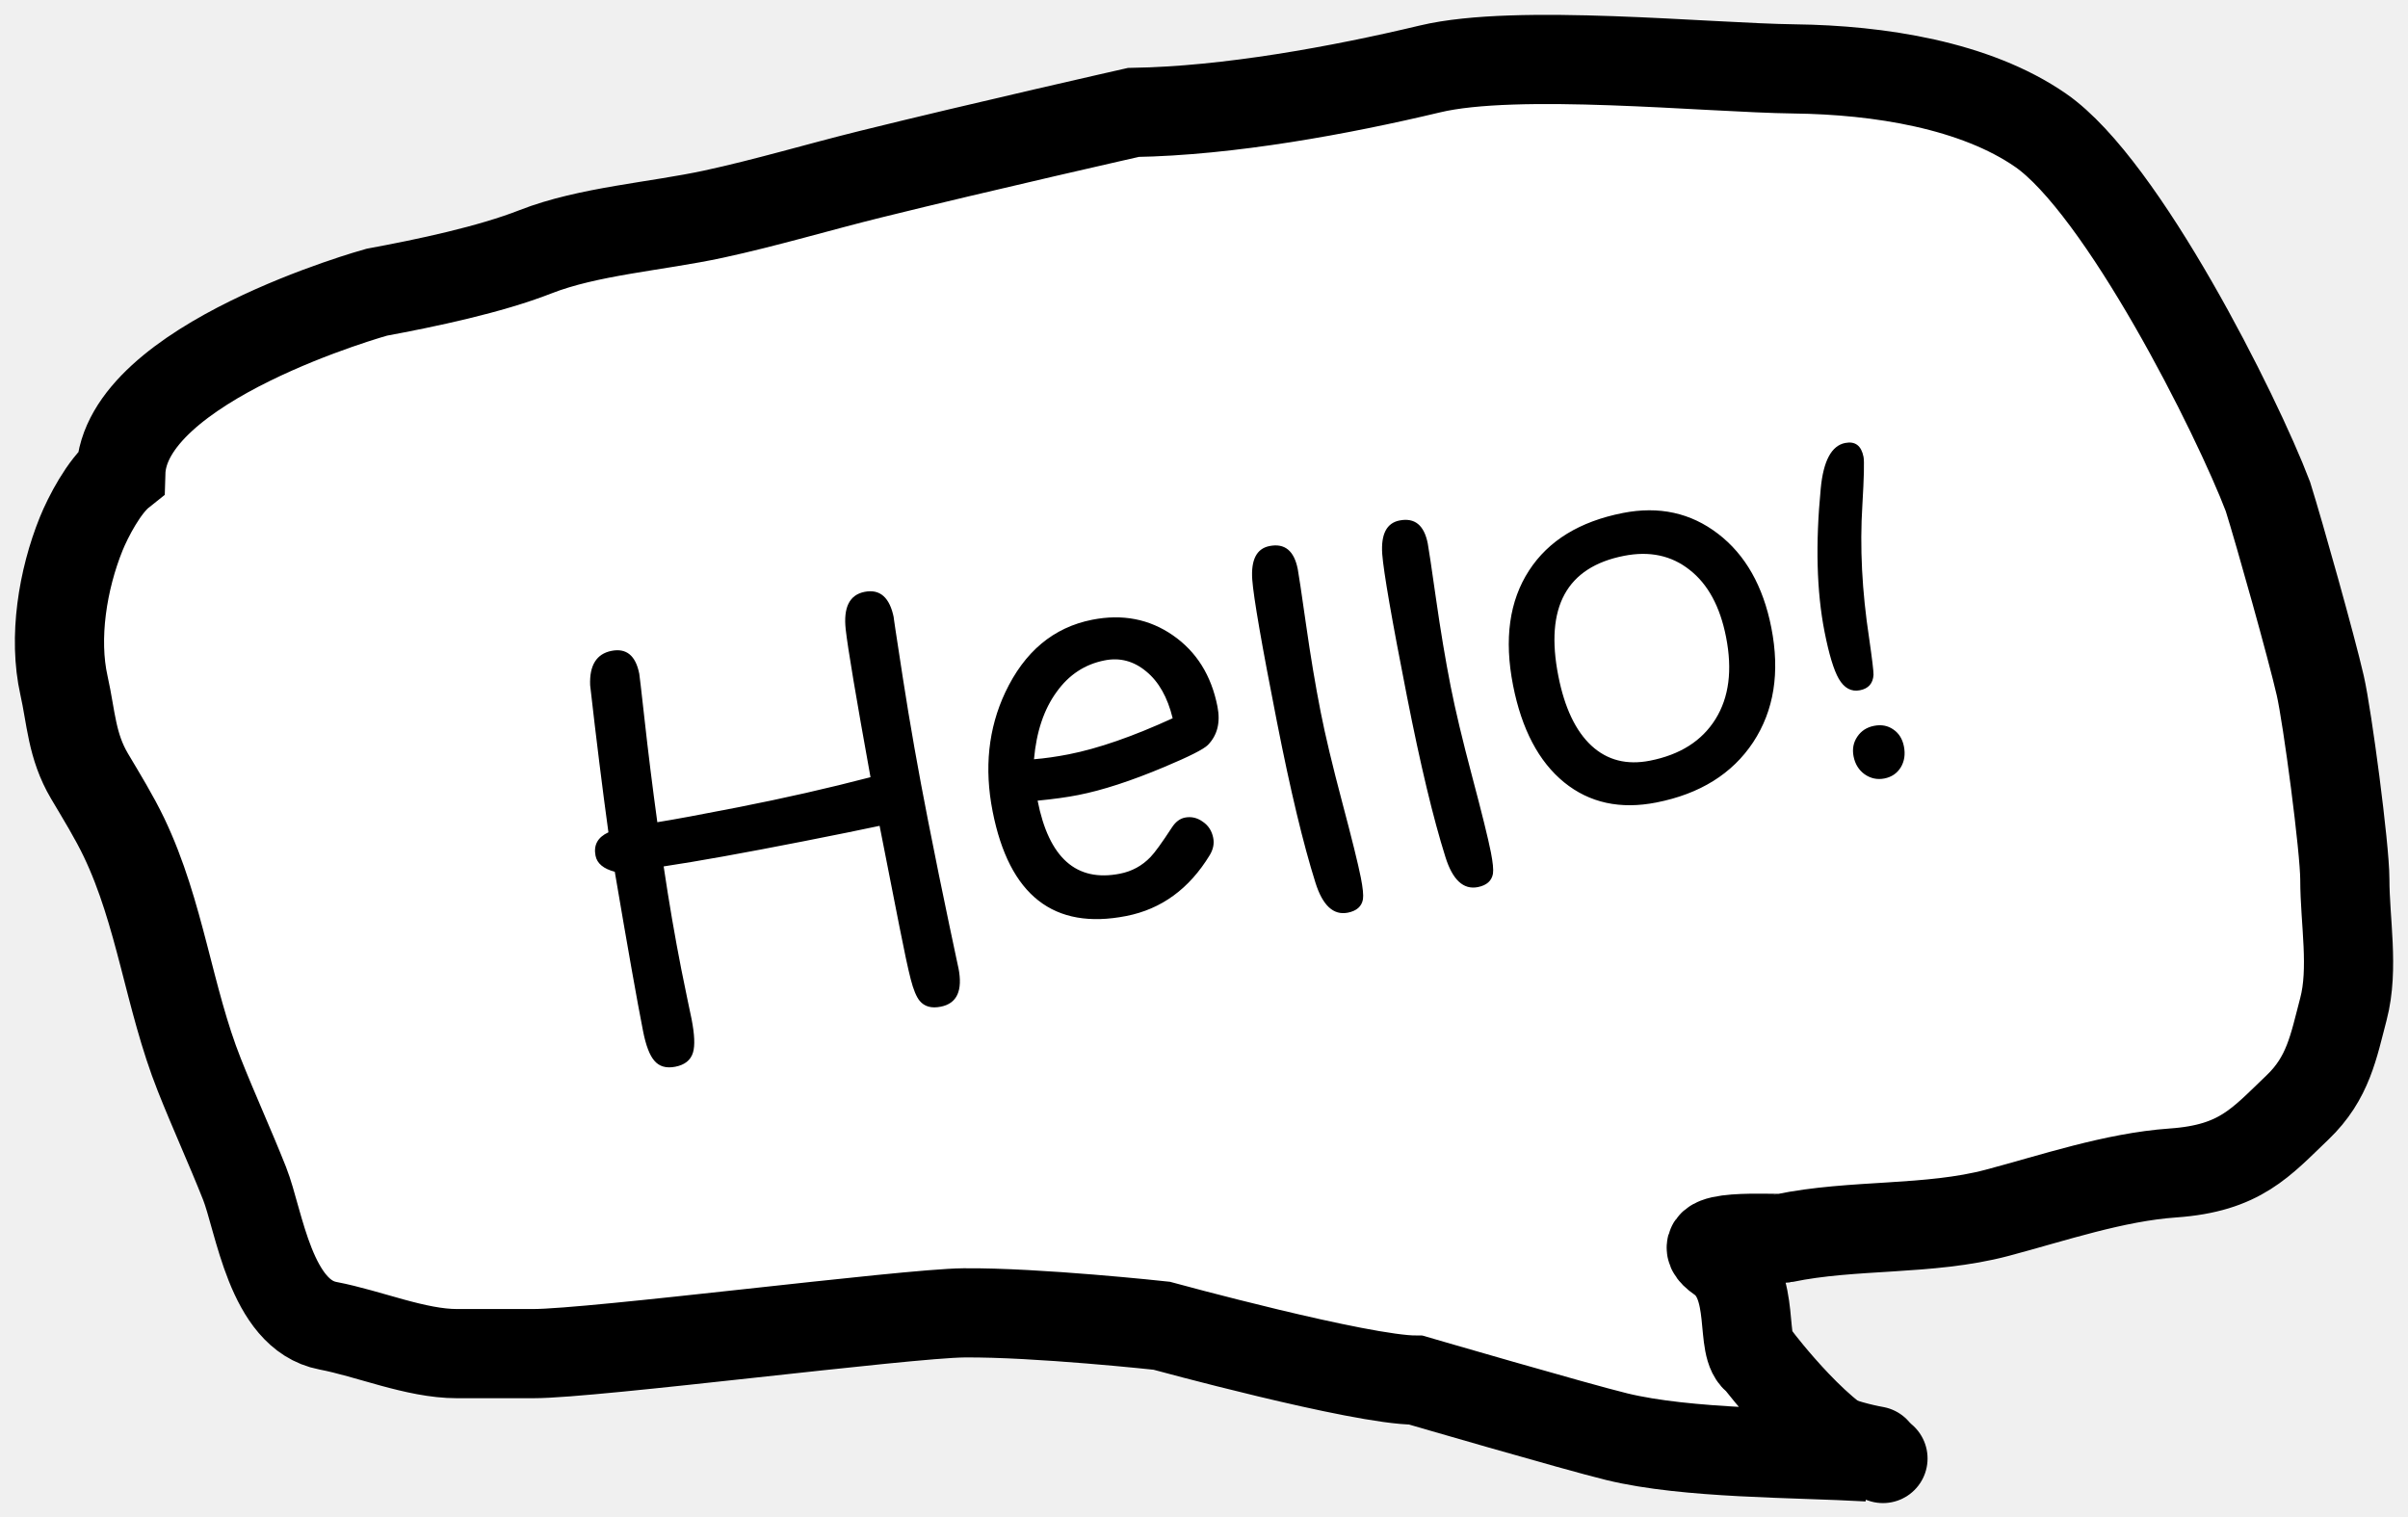
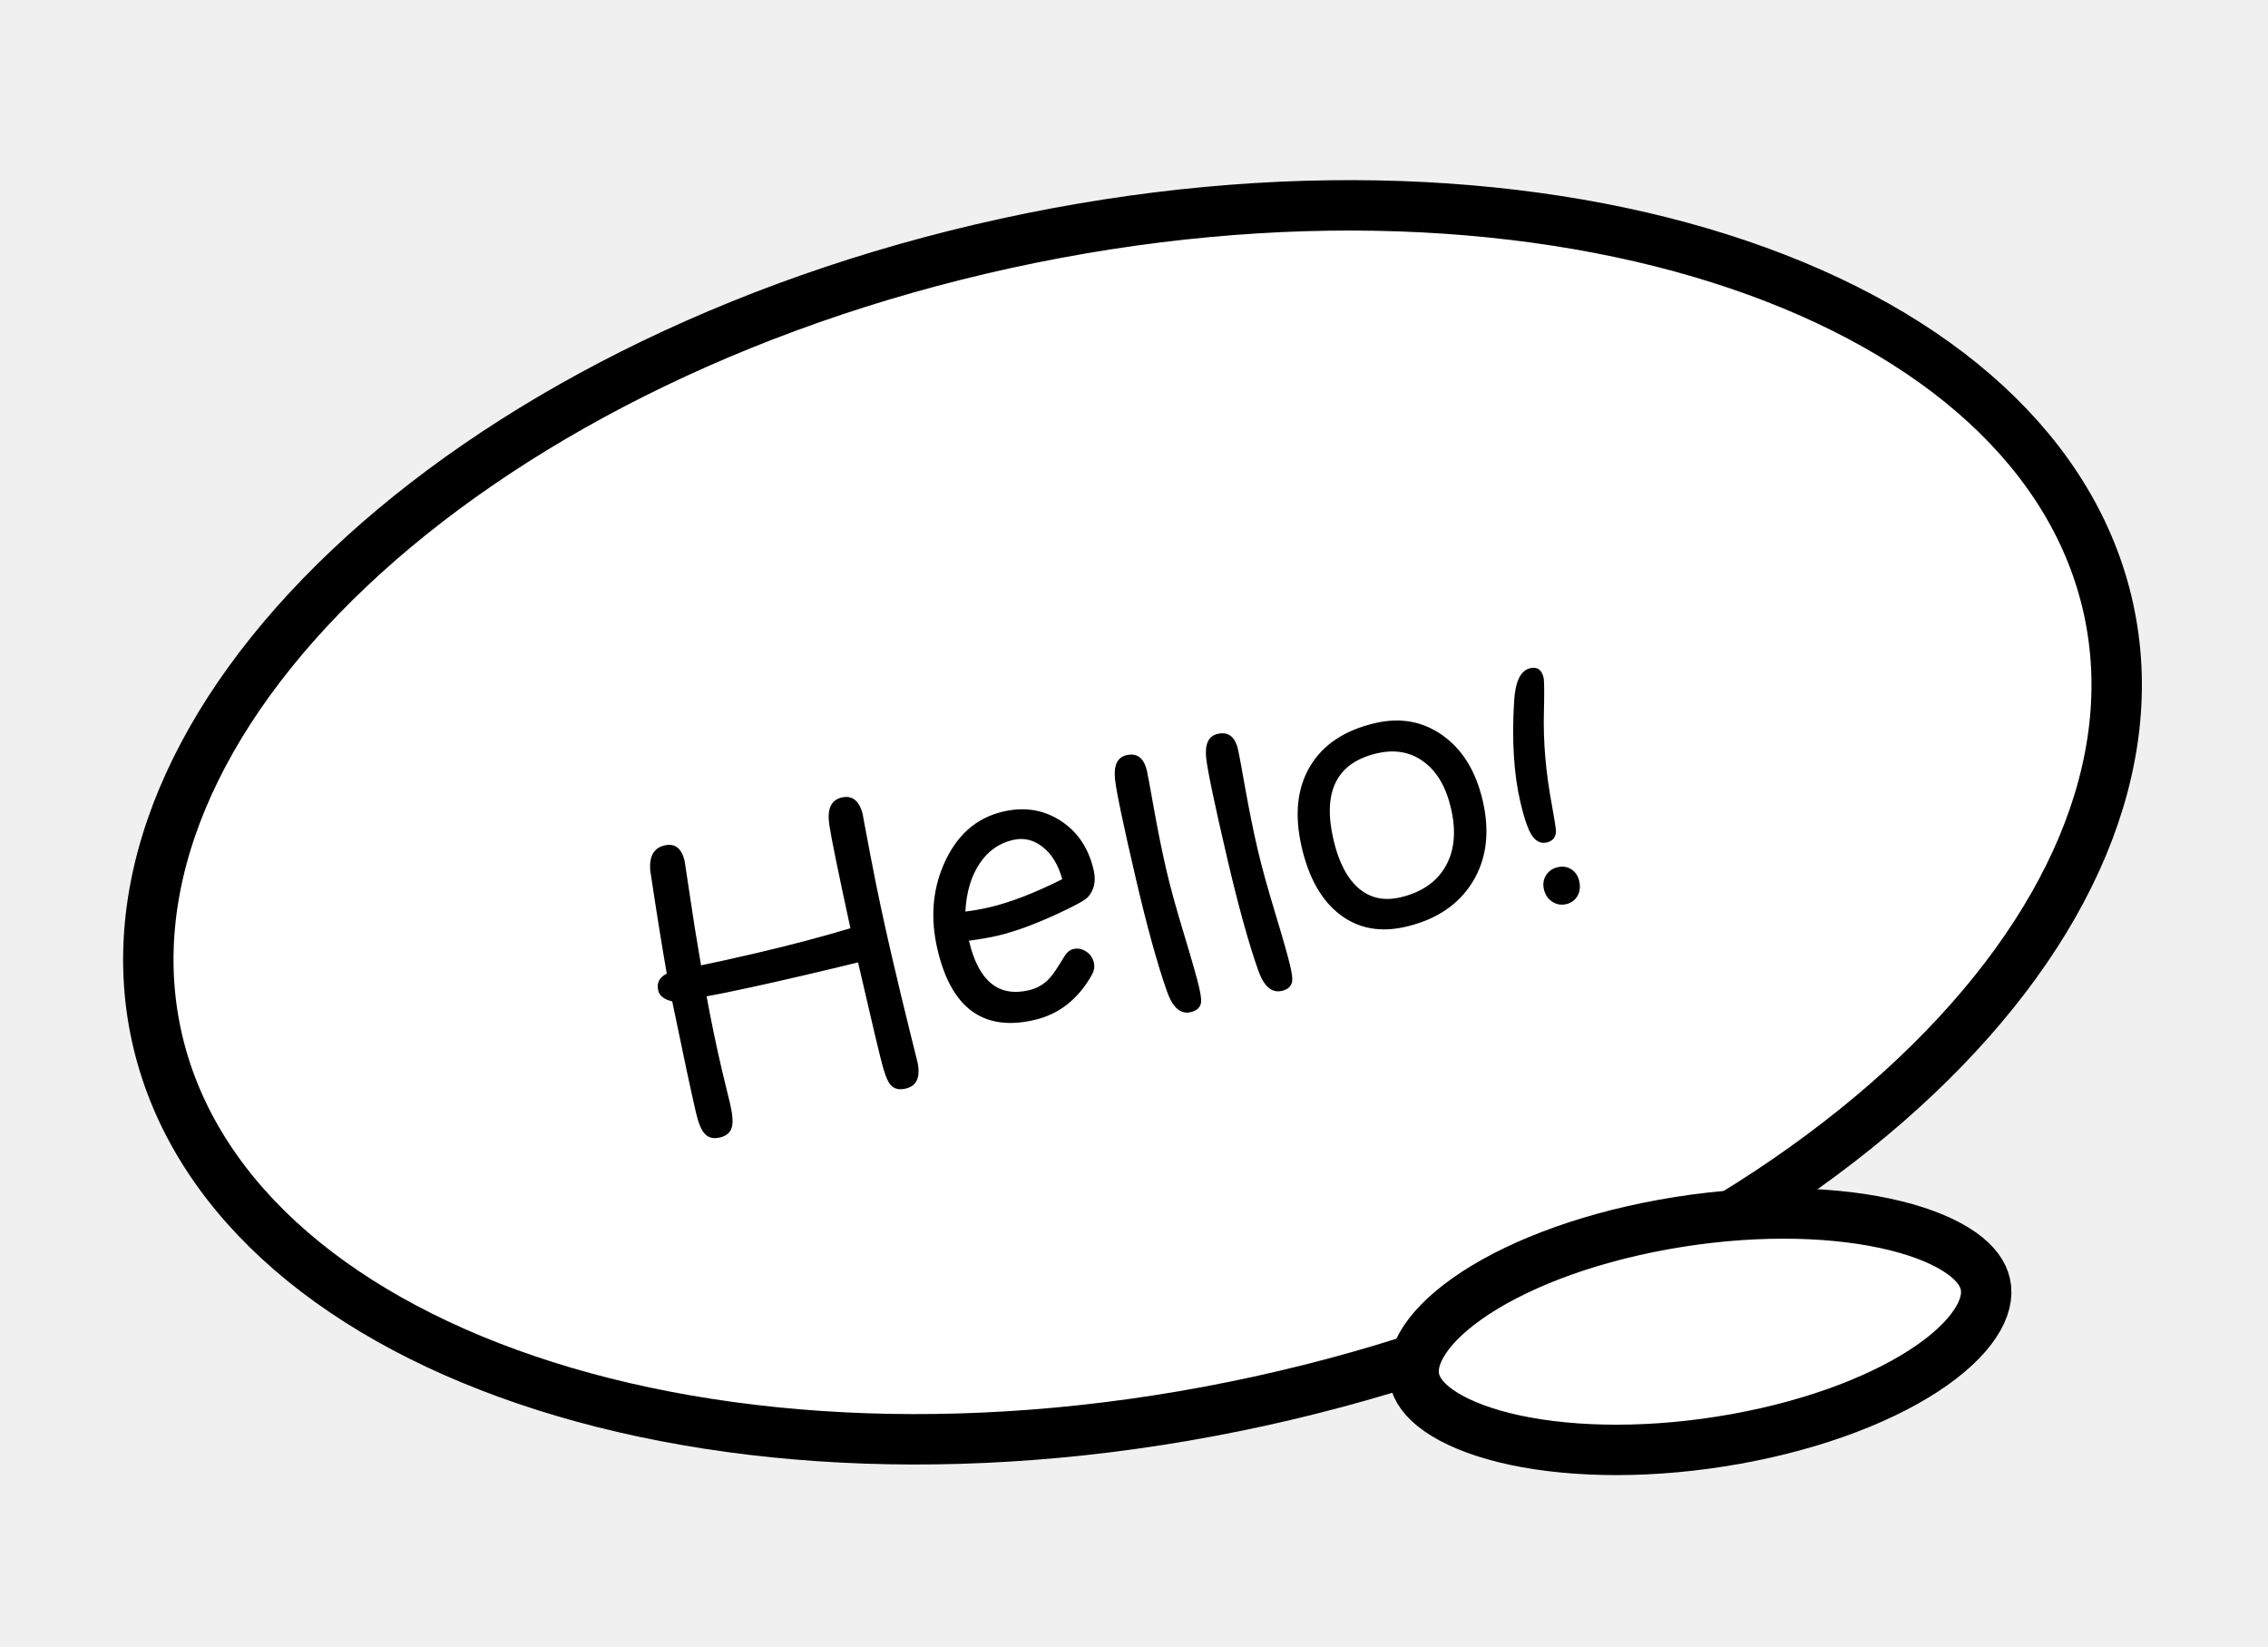
- <svg xmlns="http://www.w3.org/2000/svg" width="81" height="51" viewBox="0 0 81 51" fill="none">
-   <path d="M59.988 47.3C60.523 48.142 62.084 48.627 63.081 48.806" stroke="black" stroke-width="3" stroke-linecap="round" />
-   <path d="M4.063 15.907C4.169 12.184 12.67 9.83 12.67 9.83C14.348 9.52 16.486 9.068 18.011 8.47C19.784 7.775 22.083 7.618 24.001 7.204C25.759 6.825 27.529 6.294 29.271 5.863C33.062 4.925 38.123 3.782 38.123 3.782C41.33 3.729 45.077 3.041 48.105 2.318C51.025 1.621 57.401 2.281 60.363 2.318C63.206 2.353 66.443 2.861 68.64 4.381C71.394 6.286 75.24 13.947 76.288 16.703C76.678 17.944 77.762 21.805 78.049 23.063C78.289 24.112 78.875 28.534 78.875 29.581C78.875 30.979 79.186 32.581 78.828 33.942C78.497 35.199 78.319 36.264 77.283 37.253C76.049 38.431 75.355 39.298 73.097 39.457C71.115 39.596 69.058 40.3 67.178 40.798C64.886 41.406 62.321 41.167 60.01 41.651C59.752 41.705 56.59 41.441 57.864 42.326C59.137 43.211 58.47 45.361 59.137 45.74C59.137 45.74 61.379 48.69 62.84 49.009C60.373 48.867 56.767 48.908 54.386 48.329C53.012 47.994 47.63 46.425 47.63 46.425C45.767 46.425 39.074 44.596 39.074 44.596C39.074 44.596 34.882 44.14 32.42 44.163C30.459 44.182 19.964 45.534 17.94 45.534H15.37C13.984 45.534 12.42 44.861 11.031 44.596C9.092 44.227 8.725 41.063 8.225 39.804C7.738 38.578 7.189 37.378 6.704 36.155C5.675 33.564 5.398 30.732 4.169 28.165C3.845 27.488 3.413 26.785 3.013 26.111C2.408 25.091 2.393 24.133 2.153 23.063C1.79 21.447 2.111 19.494 2.73 17.961C2.963 17.386 3.5 16.355 4.063 15.907Z" fill="white" stroke="black" stroke-width="3" stroke-linecap="round" />
-   <path d="M61.211 48.559C61.909 48.559 62.702 48.833 63.339 49.062" stroke="black" stroke-width="3" stroke-linecap="round" />
-   <path d="M30.068 20.79C30.036 20.627 30.138 21.305 30.373 22.824C30.607 24.339 30.888 25.929 31.216 27.595C31.462 28.847 31.701 30.023 31.934 31.124C32.166 32.225 32.269 32.704 32.24 32.561C32.39 33.322 32.192 33.757 31.645 33.864C31.333 33.926 31.098 33.861 30.938 33.669C30.827 33.537 30.726 33.294 30.635 32.941C30.545 32.592 30.419 32.004 30.256 31.176L29.588 27.78C28.972 27.912 28.119 28.085 27.031 28.299C25.017 28.695 23.448 28.977 22.324 29.145C22.505 30.362 22.703 31.515 22.917 32.604C22.982 32.931 23.053 33.283 23.133 33.66C23.211 34.032 23.255 34.238 23.263 34.279C23.365 34.801 23.381 35.177 23.31 35.409C23.232 35.663 23.035 35.821 22.718 35.883C22.412 35.944 22.175 35.876 22.01 35.68C21.852 35.499 21.725 35.166 21.63 34.68C21.434 33.684 21.117 31.899 20.68 29.325C20.299 29.225 20.083 29.045 20.032 28.784C19.962 28.426 20.106 28.164 20.466 27.998C20.267 26.551 20.061 24.901 19.851 23.047C19.825 22.378 20.066 21.994 20.571 21.894C21.072 21.796 21.383 22.053 21.504 22.666C21.514 22.717 21.571 23.21 21.675 24.145C21.803 25.309 21.949 26.48 22.111 27.658C22.688 27.566 23.589 27.399 24.816 27.158C26.375 26.852 27.863 26.514 29.282 26.144C28.796 23.458 28.518 21.801 28.448 21.173C28.365 20.43 28.577 20.009 29.083 19.909C29.604 19.806 29.933 20.1 30.068 20.79ZM40.953 23.768C41.058 24.3 40.951 24.73 40.633 25.058C40.492 25.202 40.002 25.45 39.163 25.801C38.05 26.269 37.085 26.584 36.268 26.744C35.895 26.818 35.44 26.881 34.903 26.933C35.282 28.86 36.205 29.679 37.672 29.39C38.076 29.311 38.418 29.124 38.7 28.83C38.842 28.685 39.082 28.354 39.42 27.836C39.542 27.648 39.688 27.537 39.857 27.503C40.071 27.461 40.271 27.507 40.457 27.64C40.646 27.767 40.764 27.949 40.81 28.184C40.849 28.378 40.81 28.571 40.694 28.764C40.004 29.898 39.069 30.581 37.888 30.813C35.445 31.294 33.946 30.121 33.39 27.295C33.103 25.838 33.245 24.505 33.813 23.294C34.461 21.919 35.437 21.104 36.74 20.847C37.757 20.647 38.662 20.822 39.455 21.372C40.248 21.922 40.747 22.721 40.953 23.768ZM39.446 24.161C39.275 23.456 38.978 22.931 38.554 22.584C38.136 22.237 37.671 22.113 37.16 22.214C36.495 22.344 35.957 22.697 35.545 23.272C35.118 23.855 34.863 24.611 34.781 25.54C35.151 25.51 35.541 25.454 35.95 25.374C36.941 25.179 38.107 24.774 39.446 24.161ZM45.776 29.524C45.844 29.872 45.868 30.114 45.847 30.25C45.804 30.492 45.635 30.642 45.338 30.701C44.853 30.796 44.489 30.459 44.248 29.689C43.838 28.39 43.406 26.585 42.952 24.275C42.444 21.694 42.167 20.101 42.123 19.494C42.077 18.829 42.271 18.453 42.705 18.368C43.216 18.267 43.532 18.526 43.654 19.145C43.684 19.298 43.776 19.914 43.93 20.993C44.083 22.067 44.248 23.054 44.425 23.953C44.58 24.74 44.821 25.752 45.149 26.988C45.476 28.219 45.685 29.064 45.776 29.524ZM50.149 28.664C50.217 29.011 50.241 29.253 50.22 29.39C50.177 29.632 50.008 29.782 49.711 29.841C49.226 29.936 48.862 29.599 48.621 28.829C48.211 27.529 47.779 25.725 47.325 23.415C46.817 20.834 46.541 19.24 46.495 18.633C46.45 17.968 46.644 17.593 47.078 17.508C47.589 17.407 47.906 17.666 48.027 18.284C48.057 18.438 48.149 19.054 48.303 20.133C48.456 21.207 48.621 22.194 48.798 23.093C48.953 23.88 49.194 24.892 49.522 26.128C49.849 27.358 50.058 28.204 50.149 28.664ZM59.584 21.115C59.879 22.617 59.675 23.902 58.972 24.969C58.268 26.031 57.183 26.707 55.716 26.995C54.5 27.234 53.466 27.008 52.613 26.316C51.759 25.619 51.187 24.531 50.896 23.055C50.591 21.501 50.77 20.213 51.434 19.191C52.086 18.186 53.137 17.542 54.589 17.256C55.805 17.017 56.873 17.25 57.792 17.956C58.711 18.661 59.308 19.714 59.584 21.115ZM58.061 21.43C57.859 20.403 57.451 19.65 56.837 19.171C56.226 18.686 55.489 18.528 54.626 18.698C52.699 19.077 51.963 20.424 52.419 22.739C52.629 23.807 53 24.589 53.533 25.084C54.065 25.574 54.721 25.742 55.503 25.588C56.515 25.389 57.249 24.923 57.705 24.191C58.161 23.459 58.279 22.539 58.061 21.43ZM62.685 15.369C62.714 15.517 62.701 16.058 62.646 16.993C62.557 18.401 62.633 19.891 62.873 21.463C62.975 22.17 63.024 22.582 63.021 22.7C63.003 22.99 62.852 23.163 62.565 23.219C62.274 23.277 62.036 23.148 61.853 22.834C61.683 22.538 61.523 22.01 61.373 21.248C61.108 19.899 61.066 18.294 61.246 16.432C61.334 15.502 61.608 14.992 62.068 14.901C62.405 14.835 62.611 14.991 62.685 15.369ZM64.044 25.11C64.096 25.376 64.06 25.611 63.936 25.816C63.811 26.016 63.628 26.139 63.388 26.187C63.148 26.234 62.926 26.187 62.724 26.047C62.526 25.905 62.401 25.704 62.35 25.443C62.302 25.198 62.343 24.977 62.475 24.782C62.606 24.586 62.794 24.464 63.04 24.416C63.285 24.368 63.5 24.408 63.684 24.536C63.874 24.663 63.994 24.855 64.044 25.11Z" fill="black" />
+ <svg xmlns="http://www.w3.org/2000/svg" width="135" height="98" viewBox="0 0 135 98" fill="none">
+   <path d="M125.508 36.24C127.519 45.446 123.2 55.38 114.047 64.041C104.918 72.68 91.166 79.844 74.94 83.389C58.713 86.935 43.226 86.16 31.327 82.116C19.395 78.062 11.326 70.835 9.314 61.629C7.303 52.423 11.622 42.489 20.775 33.828C29.904 25.19 43.656 18.026 59.883 14.48C76.109 10.935 91.596 11.71 103.496 15.753C115.427 19.807 123.496 27.034 125.508 36.24Z" fill="white" stroke="black" stroke-width="3" />
+   <path d="M51.368 48.517C51.321 48.314 51.477 49.156 51.838 51.044C52.196 52.926 52.617 54.901 53.099 56.967C53.461 58.521 53.812 59.98 54.15 61.345C54.489 62.71 54.637 63.304 54.596 63.126C54.816 64.071 54.587 64.622 53.909 64.781C53.522 64.871 53.225 64.8 53.017 64.568C52.872 64.407 52.736 64.108 52.607 63.67C52.479 63.239 52.296 62.51 52.056 61.482L51.074 57.269C50.309 57.461 49.252 57.714 47.902 58.029C45.404 58.612 43.456 59.033 42.059 59.292C42.338 60.804 42.636 62.236 42.951 63.586C43.045 63.992 43.15 64.429 43.266 64.897C43.38 65.358 43.444 65.614 43.455 65.665C43.606 66.311 43.642 66.781 43.563 67.073C43.478 67.394 43.238 67.601 42.845 67.692C42.465 67.781 42.167 67.707 41.951 67.47C41.746 67.25 41.573 66.839 41.433 66.237C41.145 65.001 40.671 62.785 40.013 59.589C39.532 59.48 39.255 59.264 39.179 58.941C39.076 58.497 39.245 58.163 39.688 57.94C39.375 56.141 39.047 54.088 38.703 51.782C38.642 50.947 38.925 50.456 39.553 50.31C40.174 50.165 40.574 50.473 40.751 51.234C40.766 51.297 40.859 51.911 41.03 53.074C41.241 54.522 41.474 55.979 41.728 57.444C42.444 57.303 43.563 57.056 45.085 56.701C47.019 56.25 48.864 55.763 50.62 55.239C49.896 51.905 49.476 49.847 49.36 49.065C49.225 48.141 49.471 47.605 50.099 47.459C50.745 47.308 51.169 47.661 51.368 48.517ZM65.096 51.762C65.25 52.422 65.136 52.963 64.753 53.386C64.583 53.573 63.981 53.904 62.949 54.379C61.579 55.013 60.387 55.448 59.373 55.684C58.91 55.792 58.344 55.891 57.677 55.98C58.234 58.37 59.423 59.353 61.242 58.928C61.743 58.812 62.163 58.563 62.503 58.183C62.673 57.996 62.959 57.572 63.359 56.911C63.503 56.67 63.68 56.525 63.889 56.476C64.156 56.414 64.408 56.462 64.645 56.621C64.888 56.771 65.043 56.992 65.111 57.284C65.167 57.525 65.127 57.768 64.99 58.014C64.178 59.461 63.039 60.355 61.575 60.696C58.544 61.403 56.62 60.004 55.802 56.497C55.38 54.69 55.498 53.018 56.156 51.481C56.905 49.735 58.088 48.674 59.705 48.297C60.967 48.002 62.105 48.181 63.12 48.834C64.134 49.486 64.793 50.462 65.096 51.762ZM63.23 52.318C62.987 51.445 62.593 50.802 62.048 50.388C61.51 49.971 60.924 49.837 60.289 49.985C59.465 50.178 58.808 50.642 58.318 51.378C57.81 52.125 57.525 53.08 57.462 54.245C57.925 54.191 58.409 54.104 58.916 53.986C60.146 53.699 61.584 53.143 63.23 52.318ZM71.372 58.742C71.472 59.173 71.513 59.474 71.493 59.646C71.45 59.95 71.245 60.145 70.877 60.231C70.275 60.371 69.806 59.966 69.47 59.015C68.902 57.409 68.283 55.174 67.615 52.308C66.868 49.106 66.453 47.127 66.37 46.371C66.284 45.542 66.51 45.065 67.049 44.939C67.683 44.791 68.09 45.101 68.269 45.868C68.313 46.058 68.455 46.824 68.694 48.165C68.932 49.5 69.181 50.726 69.442 51.842C69.669 52.818 70.015 54.071 70.479 55.601C70.941 57.124 71.239 58.171 71.372 58.742ZM76.797 57.476C76.898 57.907 76.938 58.209 76.918 58.38C76.875 58.685 76.67 58.88 76.302 58.965C75.7 59.106 75.231 58.7 74.896 57.749C74.327 56.144 73.709 53.908 73.04 51.042C72.293 47.84 71.879 45.861 71.796 45.105C71.709 44.276 71.936 43.799 72.475 43.673C73.109 43.526 73.515 43.835 73.694 44.602C73.739 44.792 73.88 45.558 74.12 46.9C74.358 48.235 74.607 49.46 74.867 50.576C75.095 51.552 75.441 52.806 75.904 54.335C76.367 55.858 76.664 56.906 76.797 57.476ZM88.254 47.634C88.689 49.498 88.491 51.112 87.659 52.476C86.826 53.833 85.499 54.724 83.68 55.149C82.171 55.501 80.869 55.263 79.773 54.435C78.676 53.602 77.914 52.269 77.487 50.436C77.037 48.509 77.205 46.892 77.99 45.586C78.76 44.303 80.046 43.452 81.846 43.032C83.355 42.68 84.699 42.924 85.878 43.766C87.057 44.607 87.849 45.897 88.254 47.634ZM86.366 48.094C86.069 46.82 85.526 45.897 84.738 45.325C83.954 44.746 83.026 44.581 81.955 44.831C79.565 45.389 78.705 47.104 79.375 49.976C79.684 51.301 80.182 52.261 80.869 52.856C81.554 53.445 82.382 53.626 83.352 53.4C84.608 53.107 85.504 52.494 86.041 51.559C86.579 50.625 86.687 49.47 86.366 48.094ZM91.878 40.321C91.921 40.504 91.928 41.181 91.9 42.351C91.85 44.114 92.01 45.972 92.378 47.925C92.537 48.804 92.616 49.317 92.617 49.464C92.608 49.827 92.426 50.05 92.071 50.133C91.71 50.217 91.407 50.067 91.164 49.683C90.939 49.321 90.716 48.667 90.496 47.722C90.106 46.049 89.983 44.045 90.127 41.712C90.196 40.546 90.516 39.896 91.086 39.763C91.505 39.666 91.769 39.851 91.878 40.321ZM94.001 52.43C94.078 52.76 94.043 53.056 93.897 53.317C93.749 53.572 93.526 53.734 93.228 53.804C92.93 53.873 92.651 53.825 92.392 53.658C92.139 53.49 91.975 53.244 91.899 52.92C91.828 52.616 91.87 52.339 92.026 52.089C92.181 51.839 92.412 51.678 92.716 51.607C93.02 51.536 93.29 51.577 93.526 51.729C93.769 51.879 93.927 52.113 94.001 52.43Z" fill="black" />
+   <path d="M118.114 76.192C118.32 76.802 118.268 77.544 117.773 78.43C117.273 79.324 116.36 80.282 115.029 81.221C112.371 83.096 108.268 84.737 103.341 85.626C98.415 86.515 93.738 86.458 90.191 85.703C88.415 85.325 86.998 84.787 85.986 84.166C84.983 83.551 84.464 82.911 84.257 82.301C84.051 81.691 84.103 80.948 84.599 80.062C85.099 79.168 86.011 78.211 87.342 77.272C90.001 75.397 94.103 73.756 99.03 72.867C103.957 71.978 108.634 72.035 112.181 72.79C113.956 73.168 115.374 73.705 116.386 74.326C117.389 74.942 117.908 75.582 118.114 76.192Z" fill="white" stroke="black" stroke-width="3" />
</svg>
